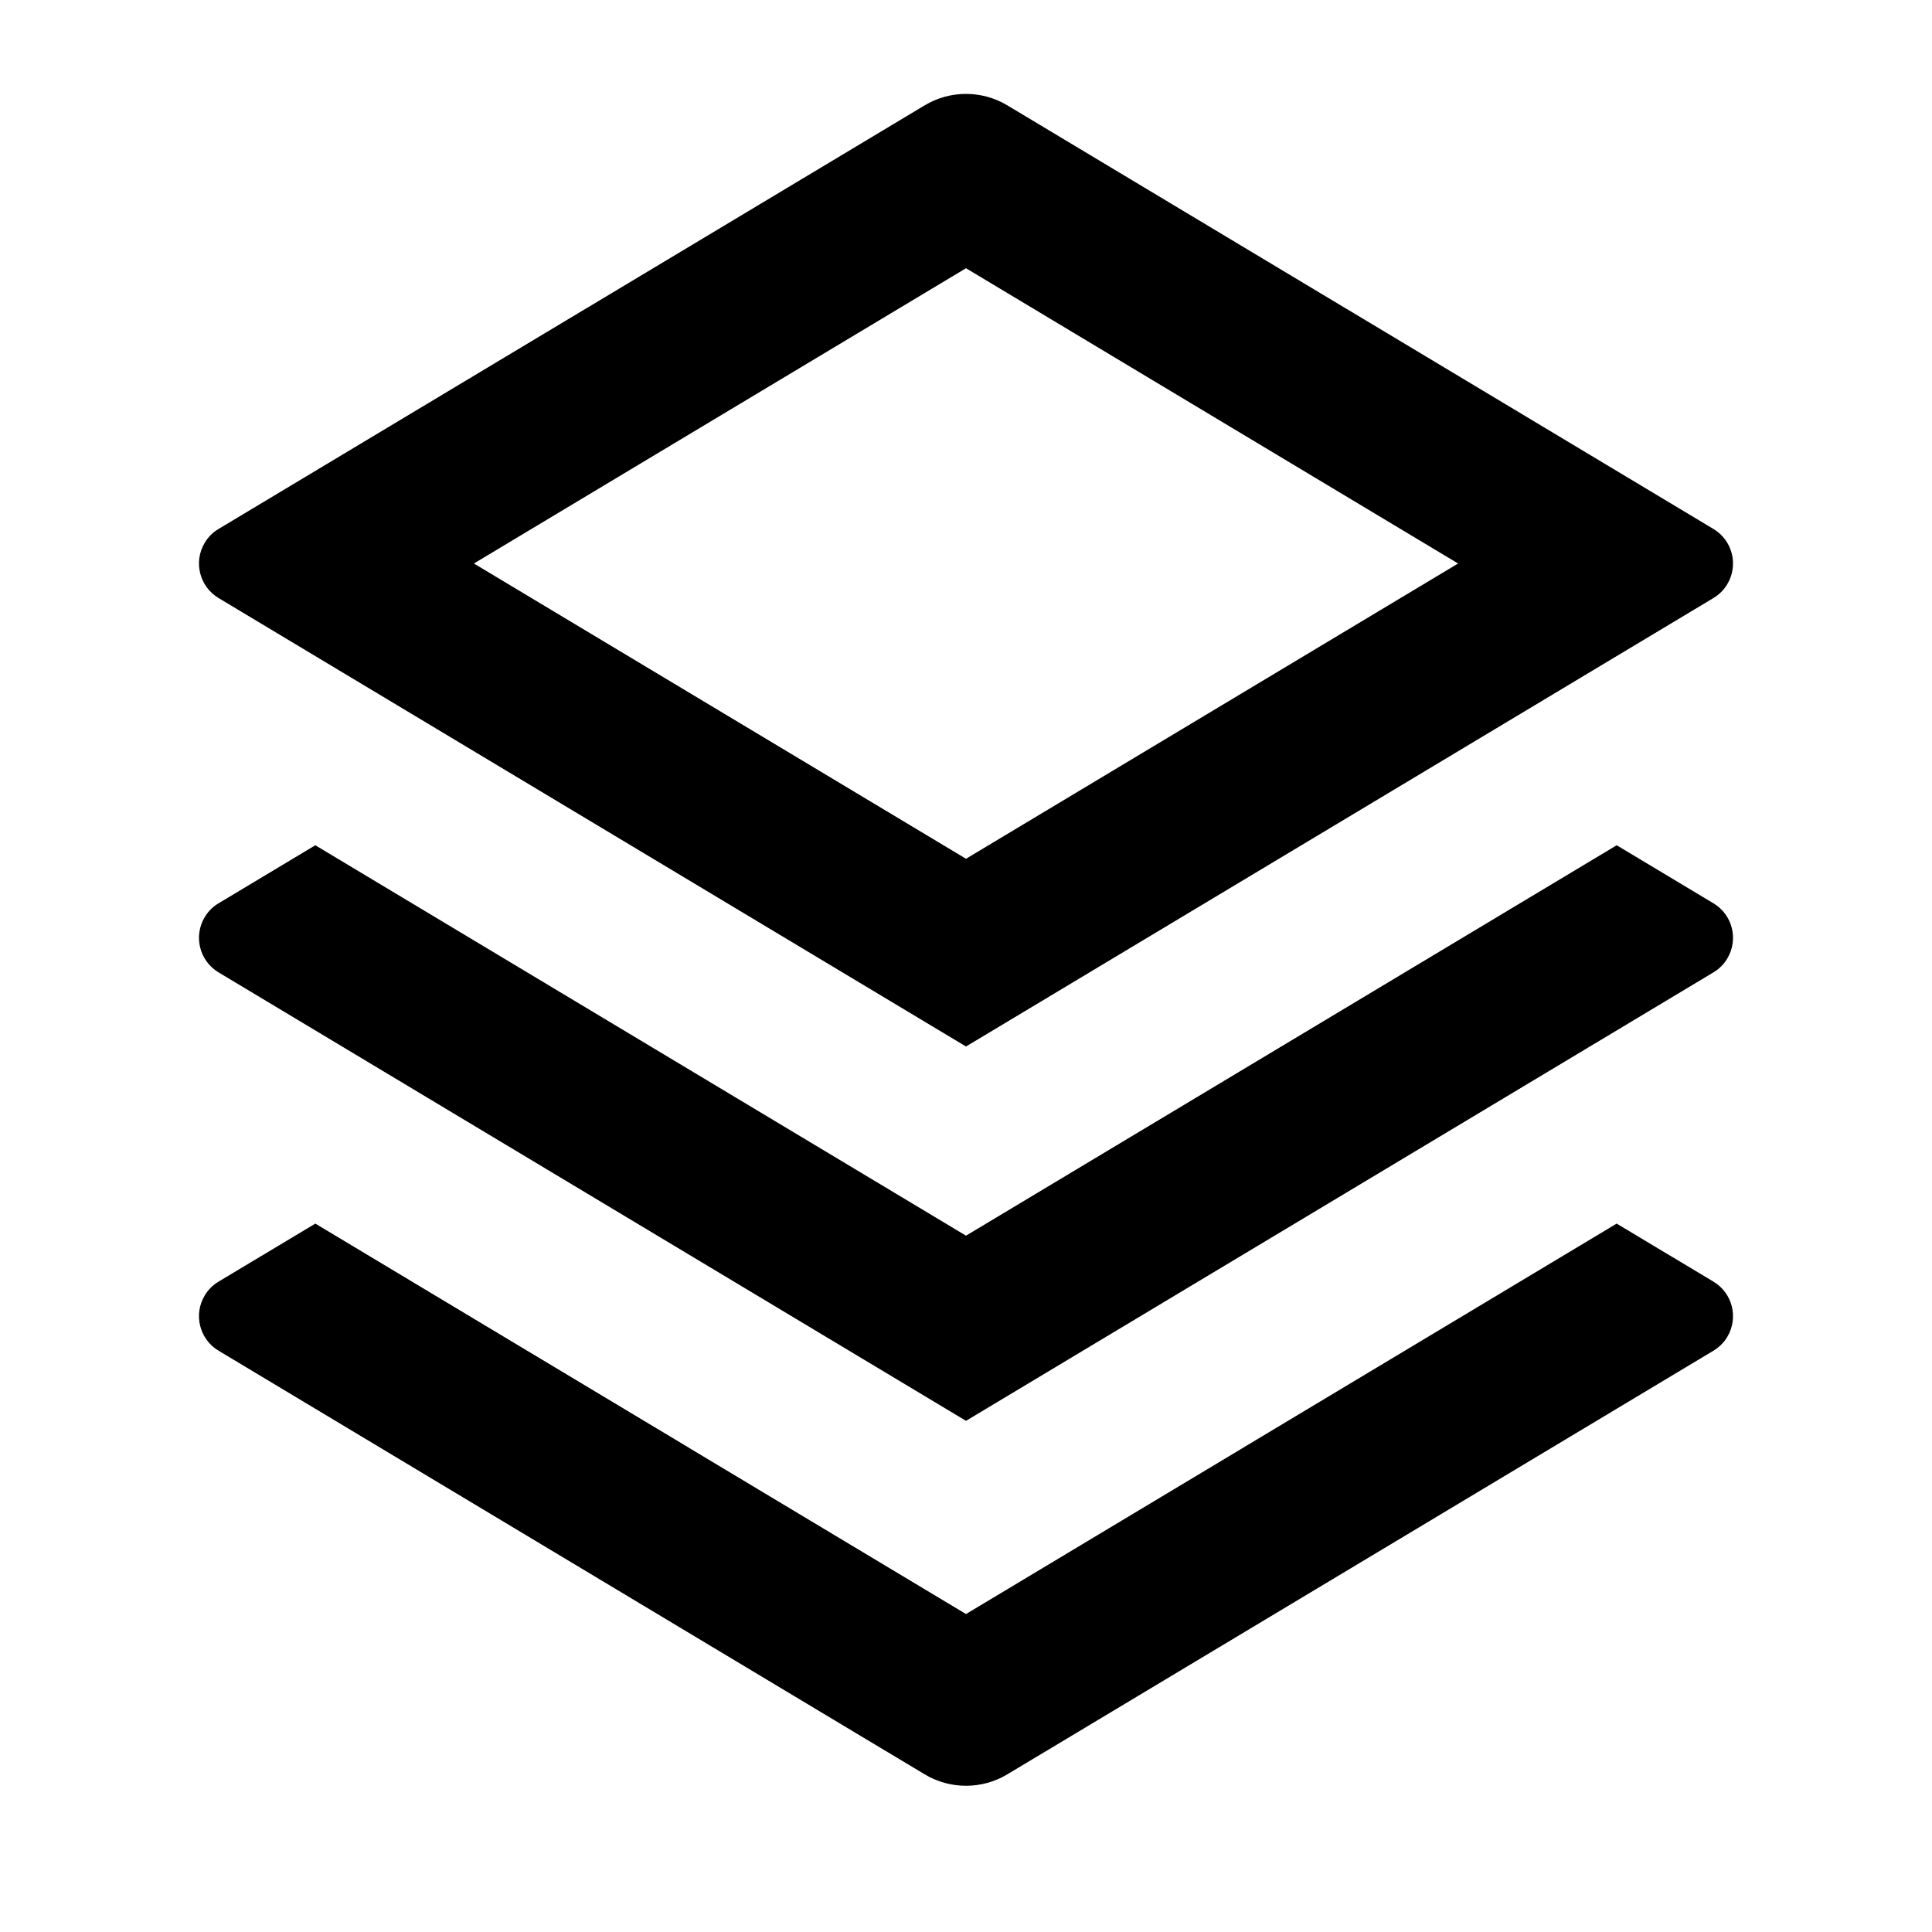
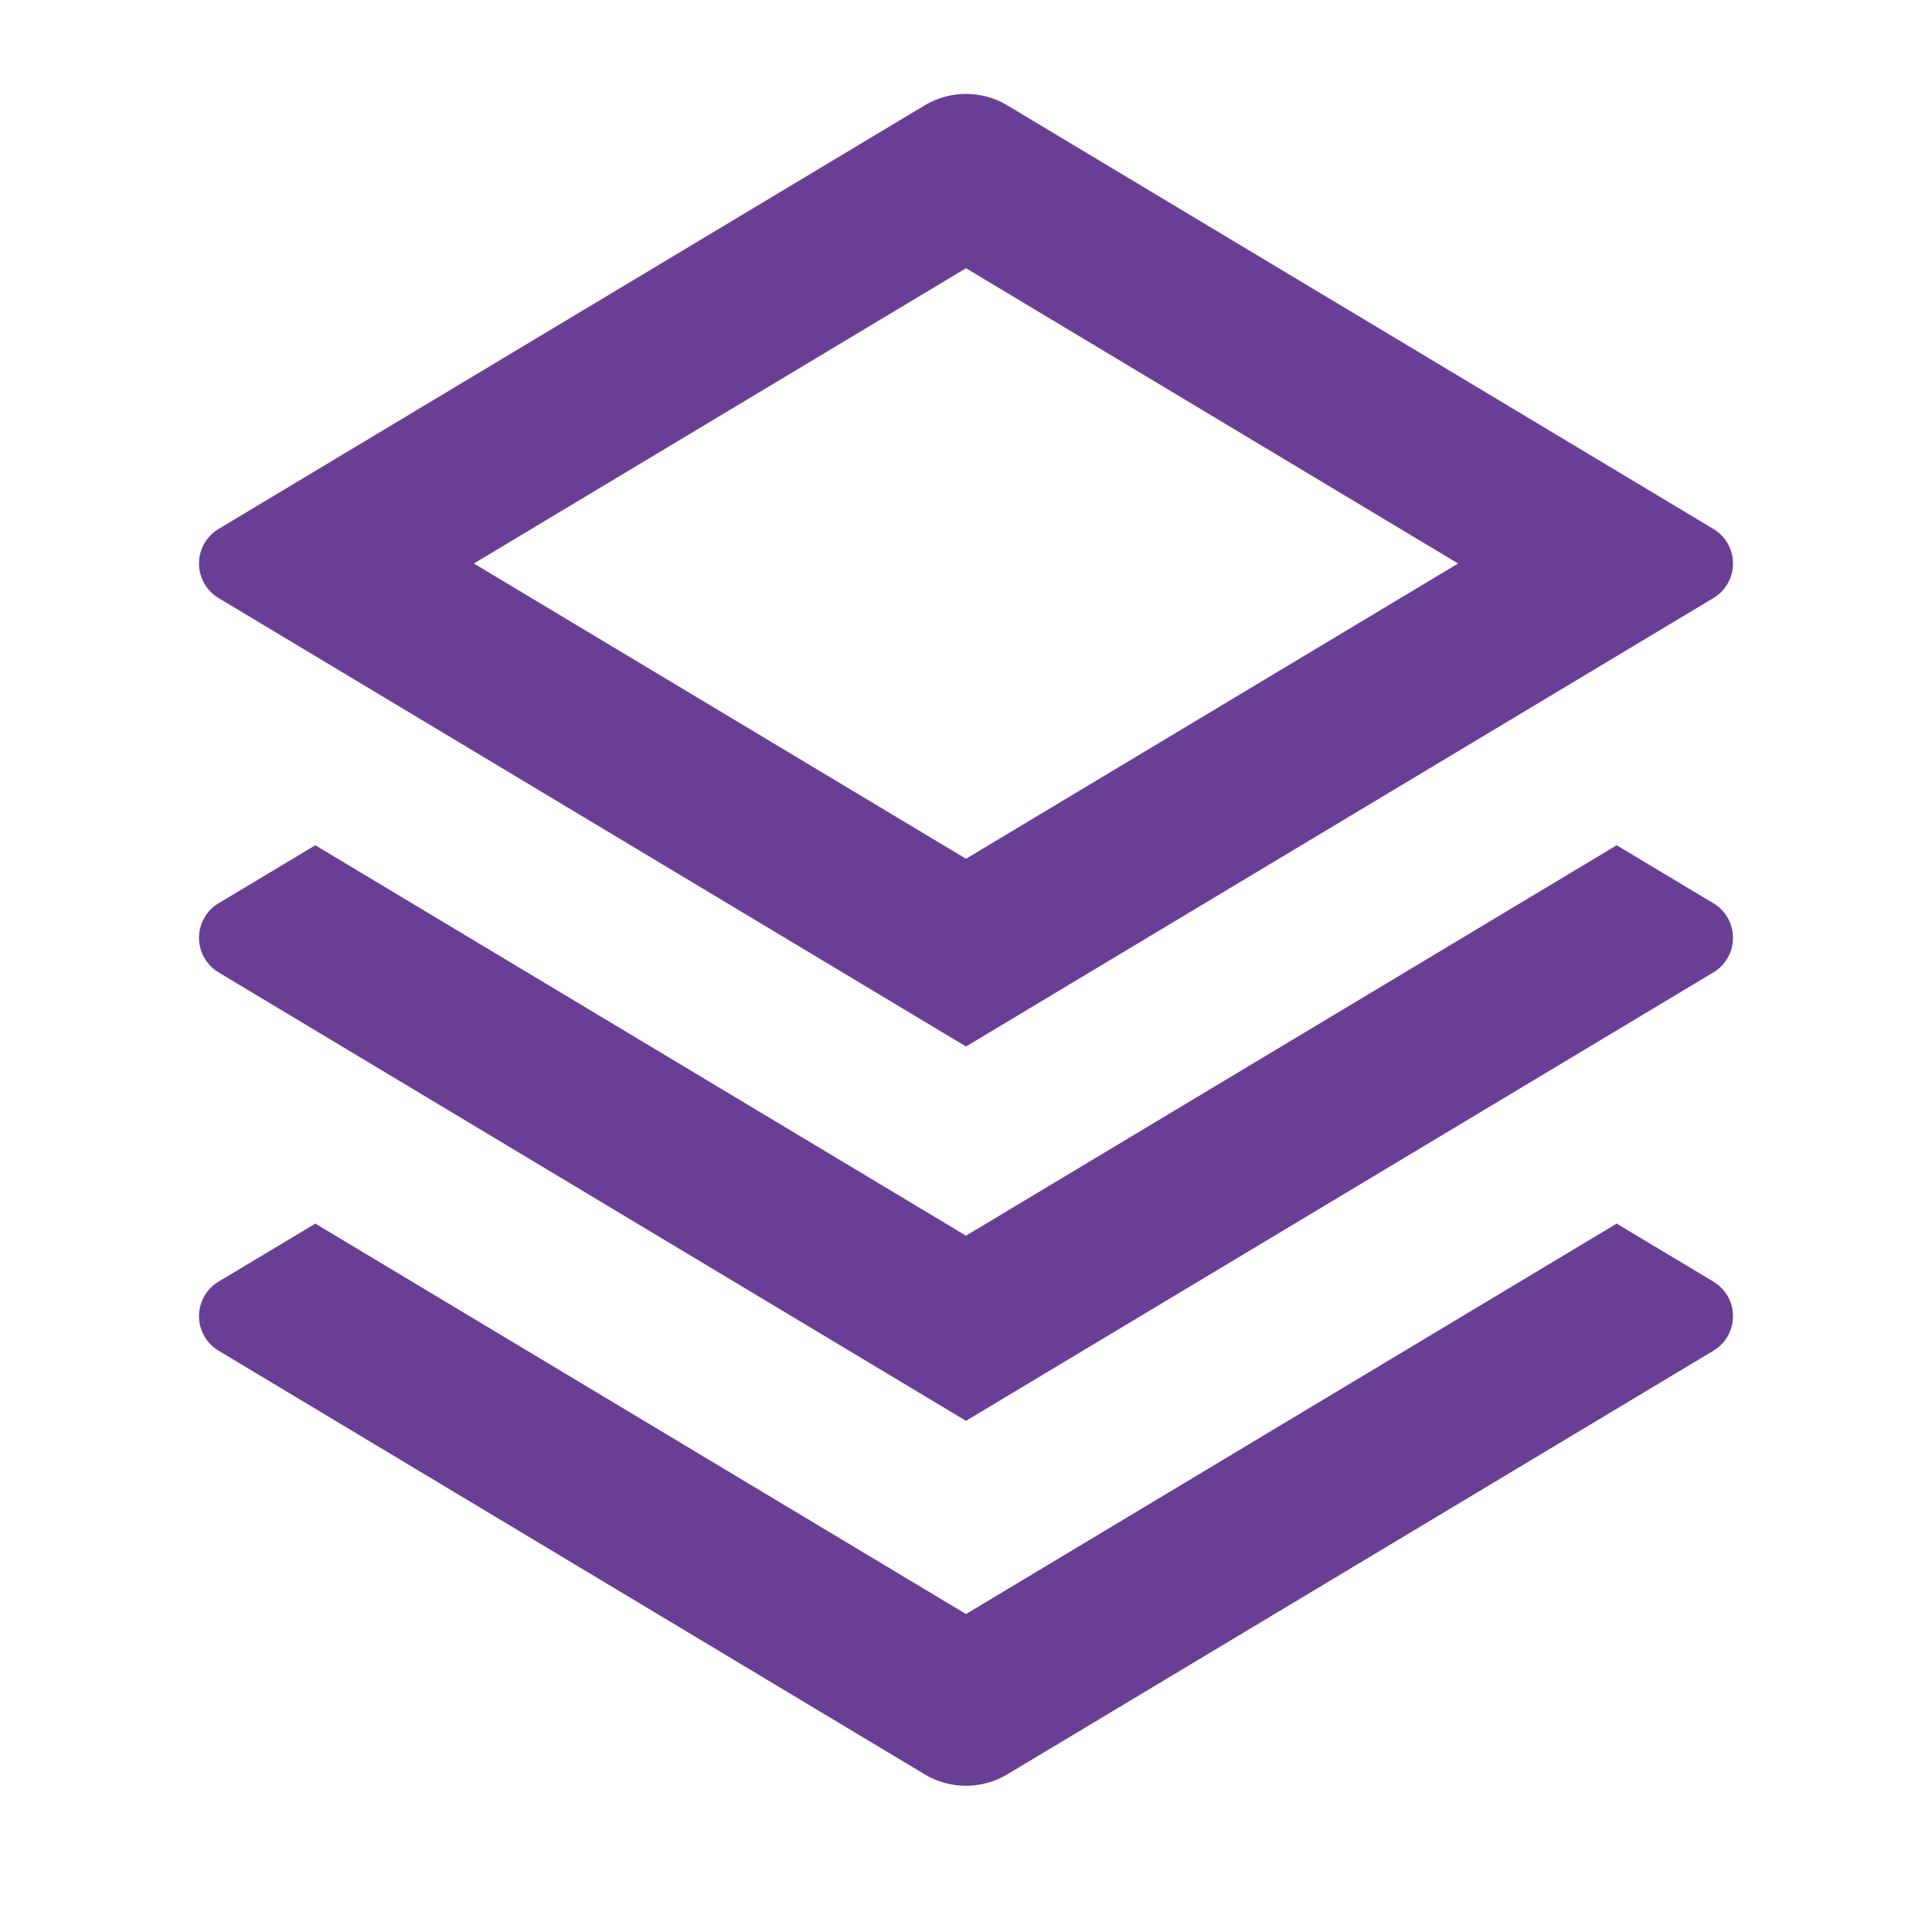
<svg xmlns="http://www.w3.org/2000/svg" width="24" height="24" viewBox="0 0 24 24" fill="none">
-   <path d="M20.083 15.2L21.285 15.921C21.522 16.063 21.599 16.37 21.457 16.607C21.415 16.678 21.356 16.736 21.285 16.779L12.514 22.041C12.198 22.231 11.802 22.231 11.486 22.041L2.715 16.779C2.478 16.637 2.401 16.329 2.543 16.093C2.585 16.022 2.644 15.963 2.715 15.921L3.917 15.2L12 20.05L20.083 15.2ZM20.083 10.5L21.285 11.221C21.522 11.363 21.599 11.67 21.457 11.907C21.415 11.978 21.356 12.037 21.285 12.079L12 17.65L2.715 12.079C2.478 11.937 2.401 11.63 2.543 11.393C2.585 11.322 2.644 11.263 2.715 11.221L3.917 10.5L12 15.35L20.083 10.5ZM12.514 1.309L21.285 6.571C21.522 6.713 21.599 7.02 21.457 7.257C21.415 7.328 21.356 7.386 21.285 7.429L12 13L2.715 7.429C2.478 7.287 2.401 6.979 2.543 6.743C2.585 6.672 2.644 6.613 2.715 6.571L11.486 1.309C11.802 1.119 12.198 1.119 12.514 1.309ZM12 3.332L5.887 7L12 10.668L18.113 7L12 3.332Z" fill="black" />
+   <path d="M20.083 15.2L21.285 15.921C21.522 16.063 21.599 16.37 21.457 16.607C21.415 16.678 21.356 16.736 21.285 16.779L12.514 22.041C12.198 22.231 11.802 22.231 11.486 22.041L2.715 16.779C2.478 16.637 2.401 16.329 2.543 16.093C2.585 16.022 2.644 15.963 2.715 15.921L3.917 15.2L12 20.05L20.083 15.2ZM20.083 10.5L21.285 11.221C21.522 11.363 21.599 11.67 21.457 11.907C21.415 11.978 21.356 12.037 21.285 12.079L12 17.65L2.715 12.079C2.478 11.937 2.401 11.63 2.543 11.393C2.585 11.322 2.644 11.263 2.715 11.221L3.917 10.5L12 15.35L20.083 10.5ZM12.514 1.309L21.285 6.571C21.522 6.713 21.599 7.02 21.457 7.257C21.415 7.328 21.356 7.386 21.285 7.429L12 13L2.715 7.429C2.478 7.287 2.401 6.979 2.543 6.743C2.585 6.672 2.644 6.613 2.715 6.571L11.486 1.309C11.802 1.119 12.198 1.119 12.514 1.309ZM12 3.332L5.887 7L12 10.668L18.113 7L12 3.332Z" fill="rgb(105,63,149)" />
</svg>
